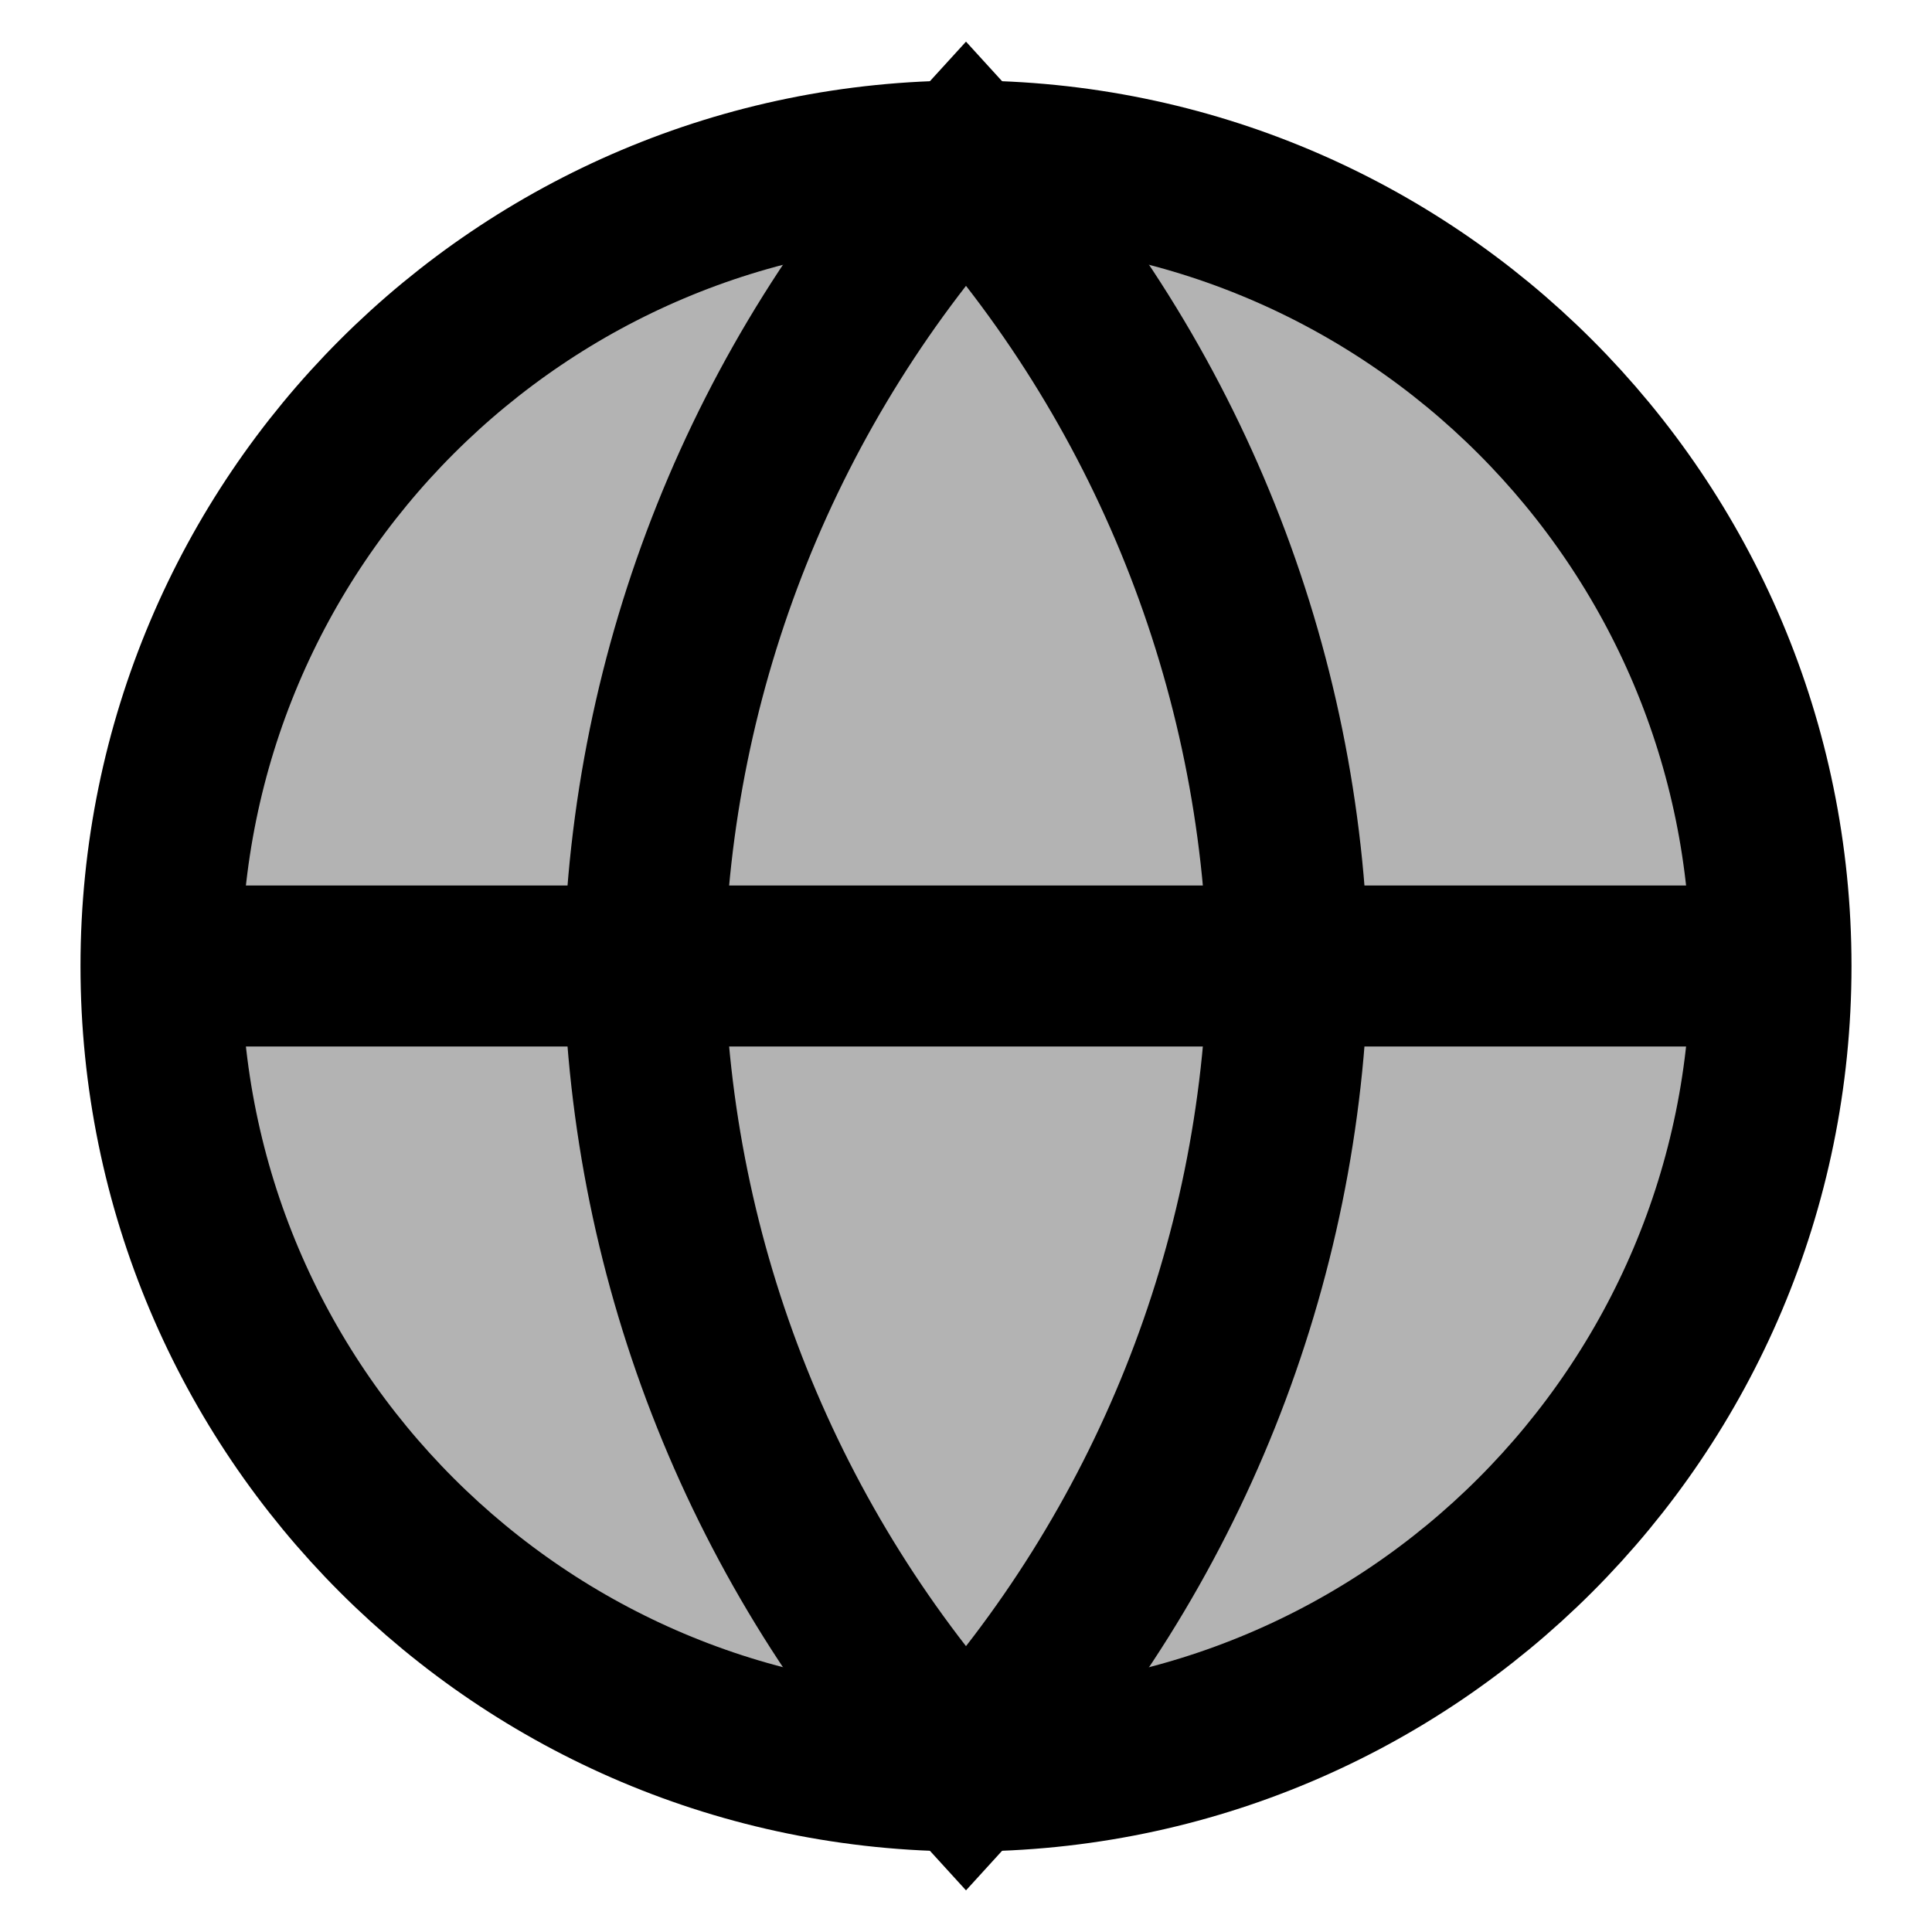
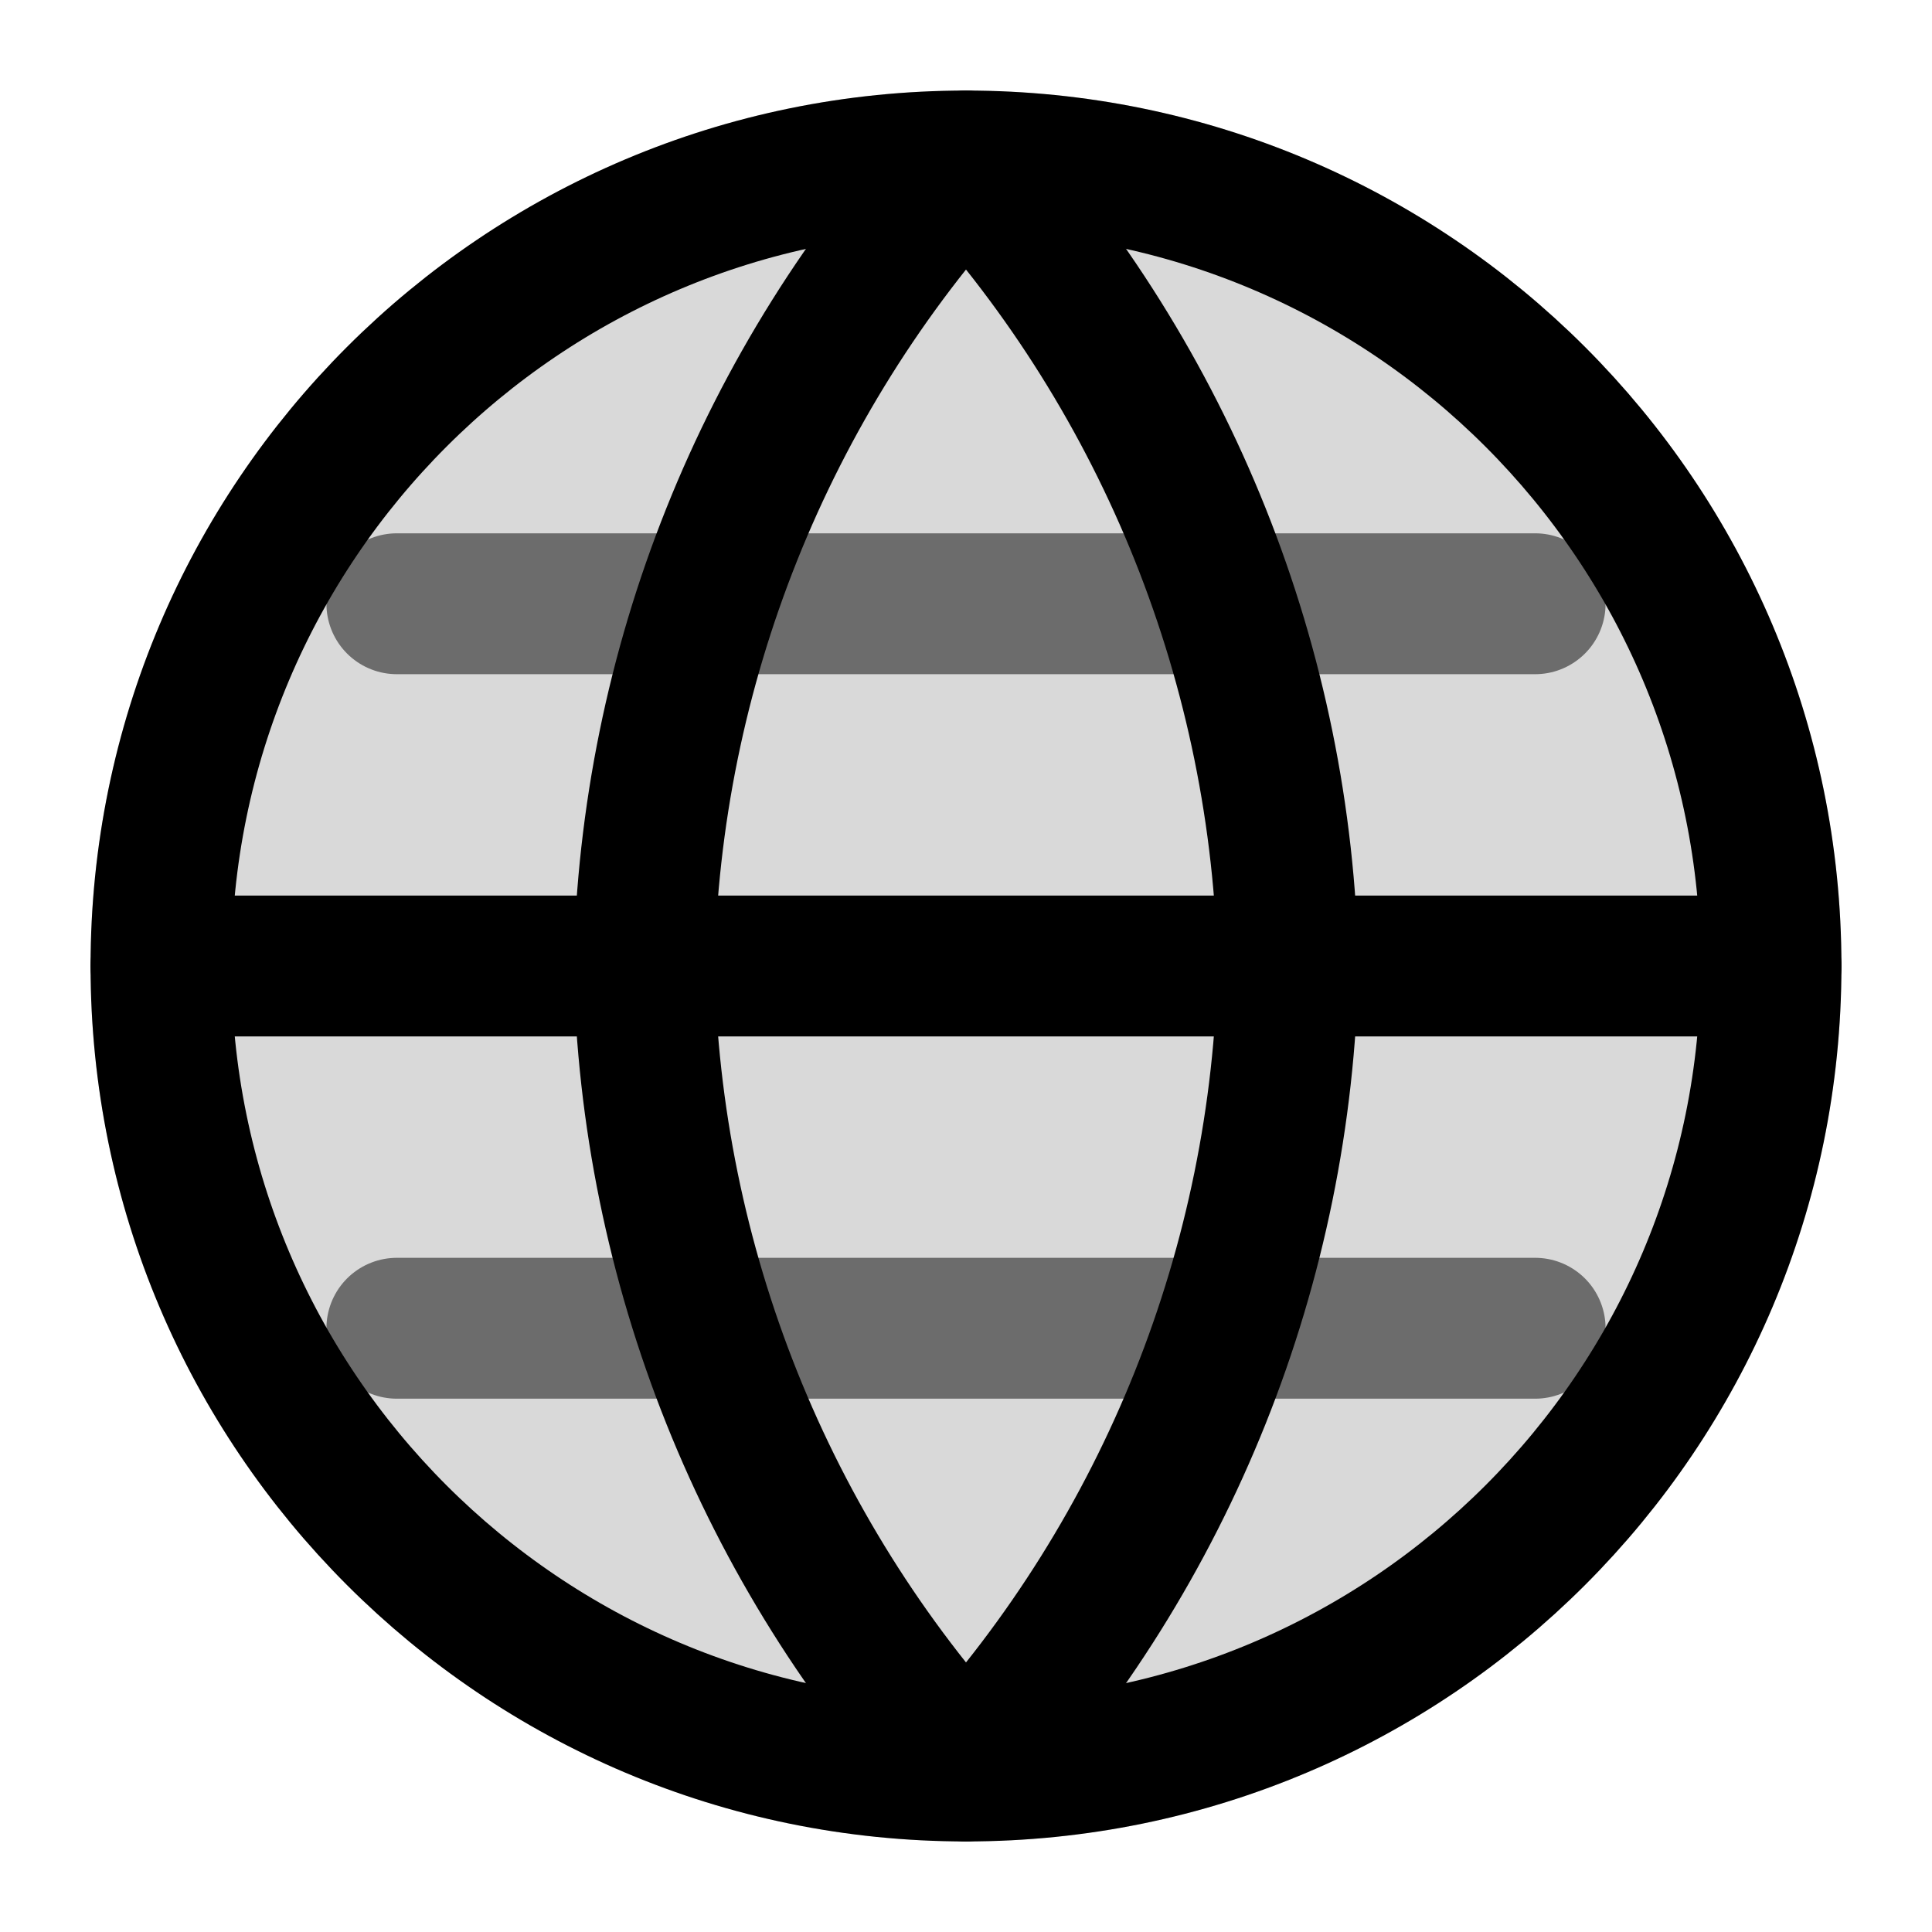
- <svg xmlns="http://www.w3.org/2000/svg" viewBox="0 0 24 24" fill="none">
-   <circle cx="12" cy="12" r="10" fill="currentColor" opacity="0.3" />
-   <circle cx="12" cy="12" r="10" stroke="currentColor" stroke-width="2" />
-   <line x1="2" y1="12" x2="22" y2="12" stroke="currentColor" stroke-width="2" />
-   <path d="M12 2a15.3 15.3 0 0 1 4 10 15.3 15.3 0 0 1-4 10 15.3 15.3 0 0 1-4-10 15.3 15.3 0 0 1 4-10z" stroke="currentColor" stroke-width="2" />
+ <svg xmlns="http://www.w3.org/2000/svg" viewBox="0 0 24 24" fill="none" stroke="currentColor" stroke-width="1.75" stroke-linecap="round" stroke-linejoin="round">
+   <circle cx="12" cy="12" r="10" fill="currentColor" opacity="0.15" />
+   <circle cx="12" cy="12" r="10" />
+   <path d="M2 12h20" />
+   <path d="M12 2a15.3 15.3 0 0 1 4 10 15.3 15.3 0 0 1-4 10 15.3 15.3 0 0 1-4-10 15.3 15.3 0 0 1 4-10z" />
+   <path d="M4.93 7.5h14.14" opacity="0.5" />
+   <path d="M4.93 16.5h14.14" opacity="0.5" />
</svg>
